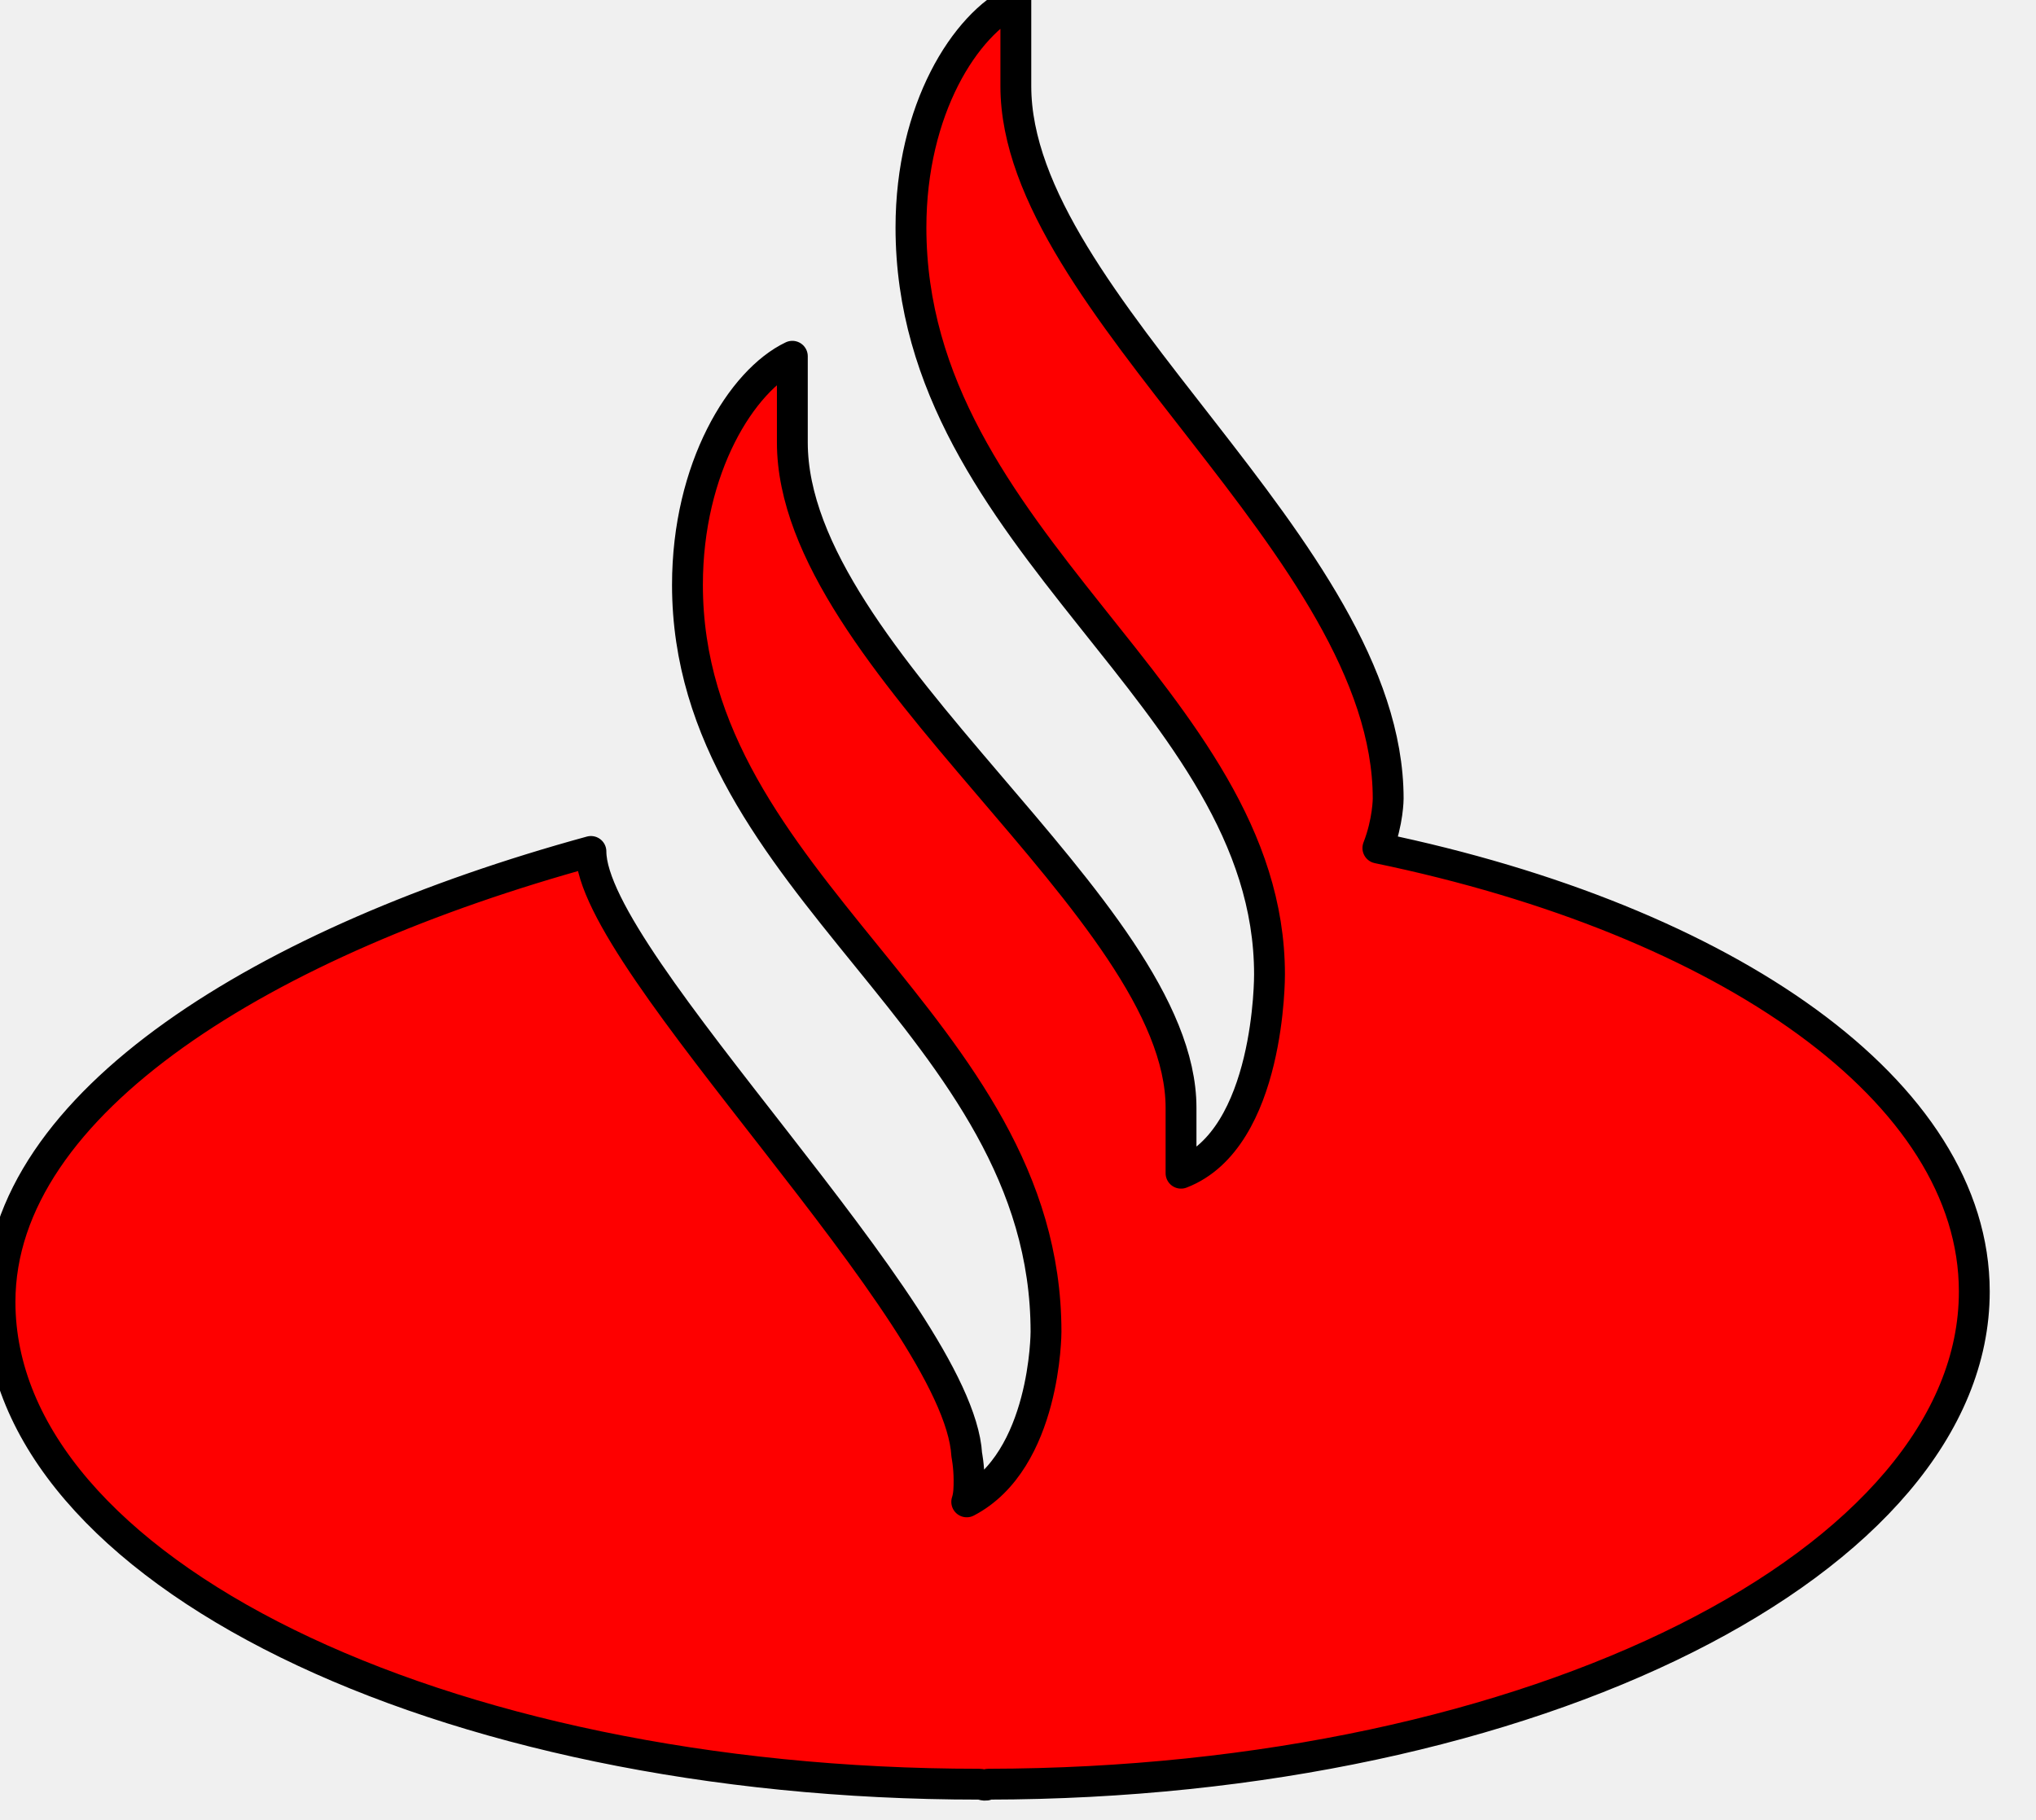
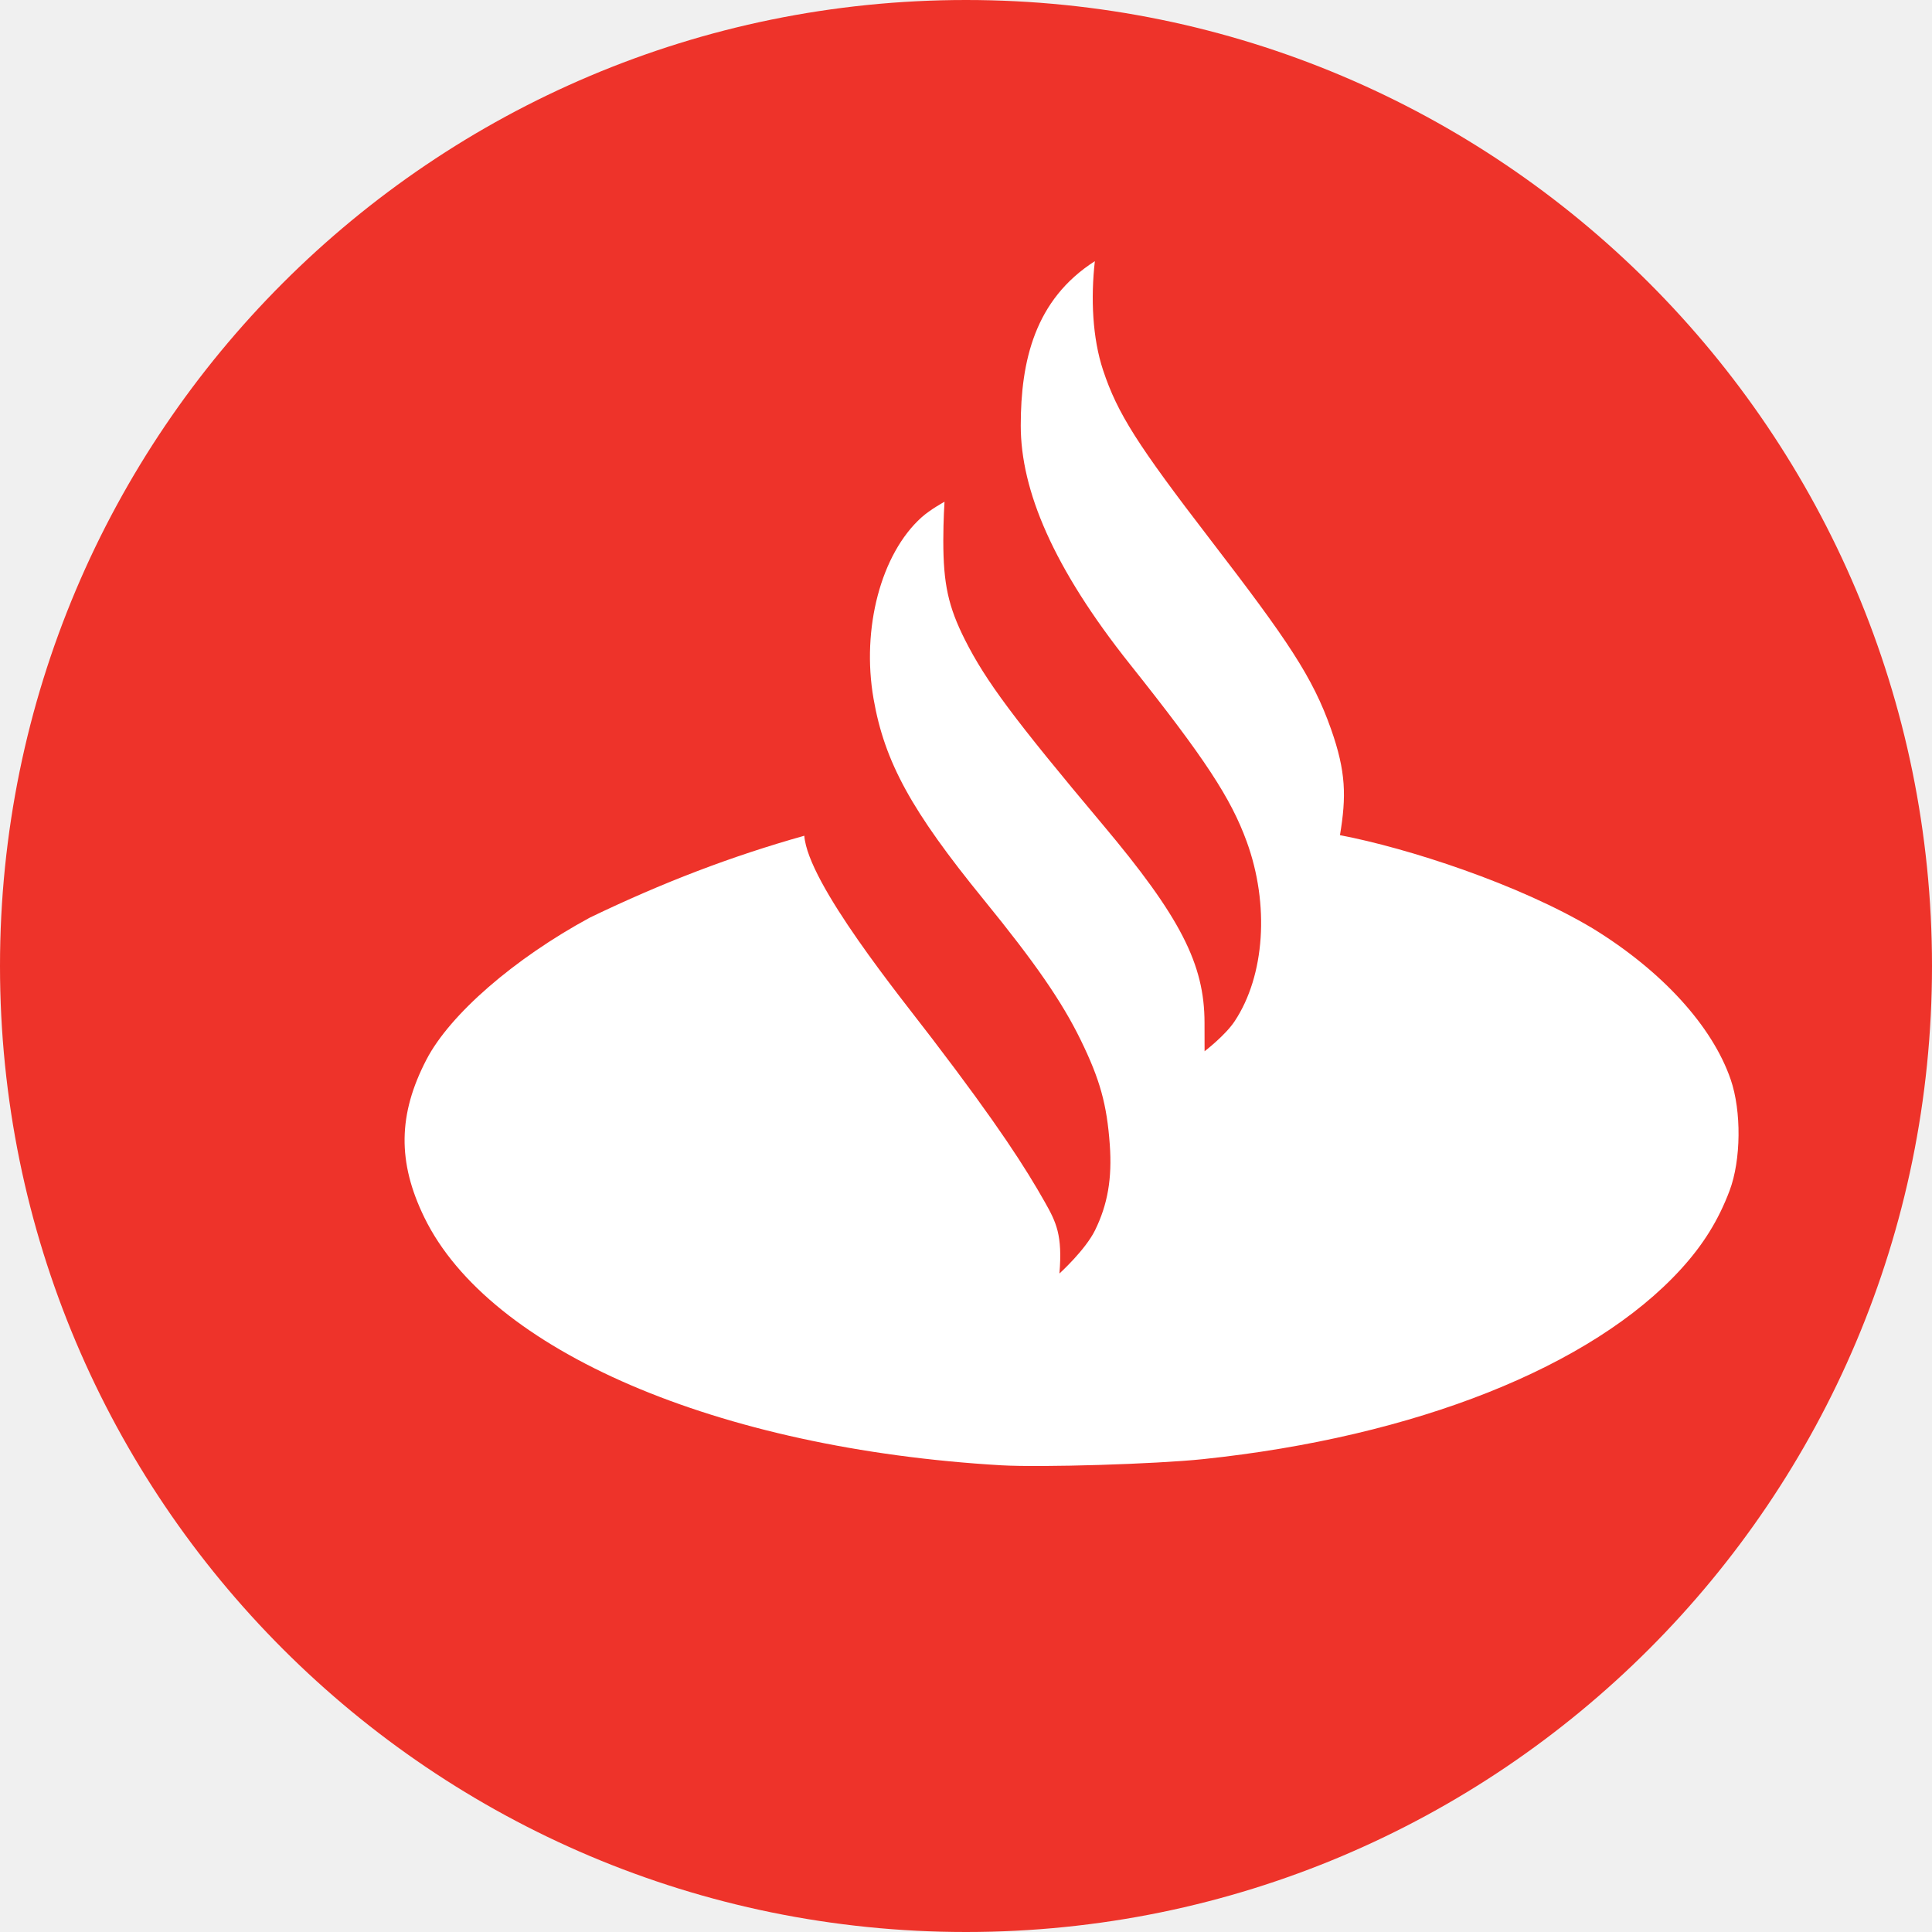
- <svg xmlns="http://www.w3.org/2000/svg" width="66" height="59">
-   <path fill="#fe0000" stroke="#000" stroke-linecap="round" stroke-linejoin="round" d="M32.93 0c-1.64.782-3.4 3.54-3.4 7.376 0 10.244 11.623 15.236 11.623 24.214 0 0 .037 5.327-2.868 6.445v-2.122c0-6.482-12.6-14.454-12.6-21.57V11.55c-1.64.782-3.4 3.614-3.4 7.413 0 9.797 11.623 14.23 11.623 24.214 0 0 0 4.172-2.57 5.513.075-.224.075-.484.075-.708 0-.447-.075-.82-.075-.82-.26-4.582-12.182-15.98-12.182-19.558C8.68 30.473 0 35.725 0 42.207c0 8.68 14.23 15.636 31.74 15.636.112 0 .186.075.298 0C49.732 57.816 64 50.59 64 41.873c0-6.482-8-12.033-19.334-14.38C45 26.636 45 25.89 45 25.89c0-8.12-12.07-16.02-12.07-23.097z" />
+ <svg xmlns="http://www.w3.org/2000/svg" viewBox="0 0 115 115">
+   <circle cx="57.5" cy="57.5" r="57.5" fill="#ee332a" />
+   <path fill="#fff" d="M119.701 80.811V68.282c.593-.013 1.199-.013 1.805-.013 1.108 5.698 4.73 11.009 11.034 11.679 4.422-.181 7.541-.953 9.99-4.963 0-.619.4-1.289.49-1.921-.09-2.952-.129-3.699-1.74-6.226-.567-.542-1.135-1.083-1.702-1.612-7.812-5.246-17.608-6.548-19.567-16.873.232-6.69 2.449-9.784 8.469-12.93.632-.116 3.171-.502 3.583-.889 5.479-.399 10.312.477 15.392 2.14V47.954h-1.792c-1.122-5.969-3.958-9.566-9.991-10.7-3.39.116-5.31.516-7.825 2.978-2.9 4.743-.722 8.392 3.313 11.215 3.583 1.909 7.167 3.816 10.752 5.724 6.483 4.769 8.211 8.585 6.535 16.565-1.264 2.422-1.264 2.422-1.972 3.493-3.184 3.339-6.948 5.183-11.511 5.595-.902-.013-8.985.412-10.068-.67-1.87-.207-3.416-.787-5.194-1.342z" class="fil1" />
+   <path fill="#e65a42" d="M119.701 68.282v12.529h-.181V68.282zM55.309 38.223c-.082-1.102-.163-2.205-.243-3.296 0-.163 0-.163.324-.163-.035 1.149-.057 2.297-.081 3.458m7.727-12.566a1686 1686 0 0 0-.243-3.145c0-.163 0-.163.325-.163-.035 1.103-.059 2.205-.082 3.307" class="fil2" />
+   <path fill="#fff" d="M65.17 15.542c-.25 2.21-.145 4.58.49 6.494.856 2.577 2.04 4.435 6.401 10.108 4.601 5.986 6.074 8.156 7.169 11.26.895 2.538.913 4.004.53 6.308 4.031.768 10.639 2.909 15.068 5.564 4.108 2.526 7.095 5.802 8.189 8.98.647 1.88.621 4.794-.066 6.617-.659 1.75-1.563 3.212-2.897 4.673-5.302 5.808-15.8 9.98-28.447 11.308-2.797.294-9.653.503-12.004.366-16.893-.983-30.478-6.82-34.344-14.751-1.608-3.299-1.569-6.138.126-9.4 1.397-2.69 5.227-6.014 9.73-8.452 4.332-2.086 8.4-3.644 12.76-4.871.212 2.846 5.759 9.649 7.595 12.058 4.004 5.241 5.587 7.74 6.719 9.742.68 1.202 1.064 1.97.872 4.259 0 0 1.541-1.395 2.122-2.579.752-1.533 1.02-3.088.876-5.087-.174-2.408-.583-3.883-1.734-6.239-1.119-2.291-2.722-4.609-5.771-8.35-4.305-5.284-5.899-8.186-6.557-11.956-.73-4.184.446-8.632 2.856-10.798.524-.471 1.368-.93 1.368-.93s-.072 1.078-.072 2.304c0 2.591.296 3.941 1.29 5.915 1.234 2.451 2.943 4.743 8.182 10.978 4.637 5.518 6.077 8.321 6.077 11.824 0 .823.003 1.688.003 1.688s1.225-.934 1.792-1.79c1.798-2.714 2.082-6.947.714-10.696-.938-2.57-2.458-4.91-6.953-10.558-4.575-5.75-6.495-10.357-6.495-14.197s.833-7.502 4.415-9.79z" />
</svg>
